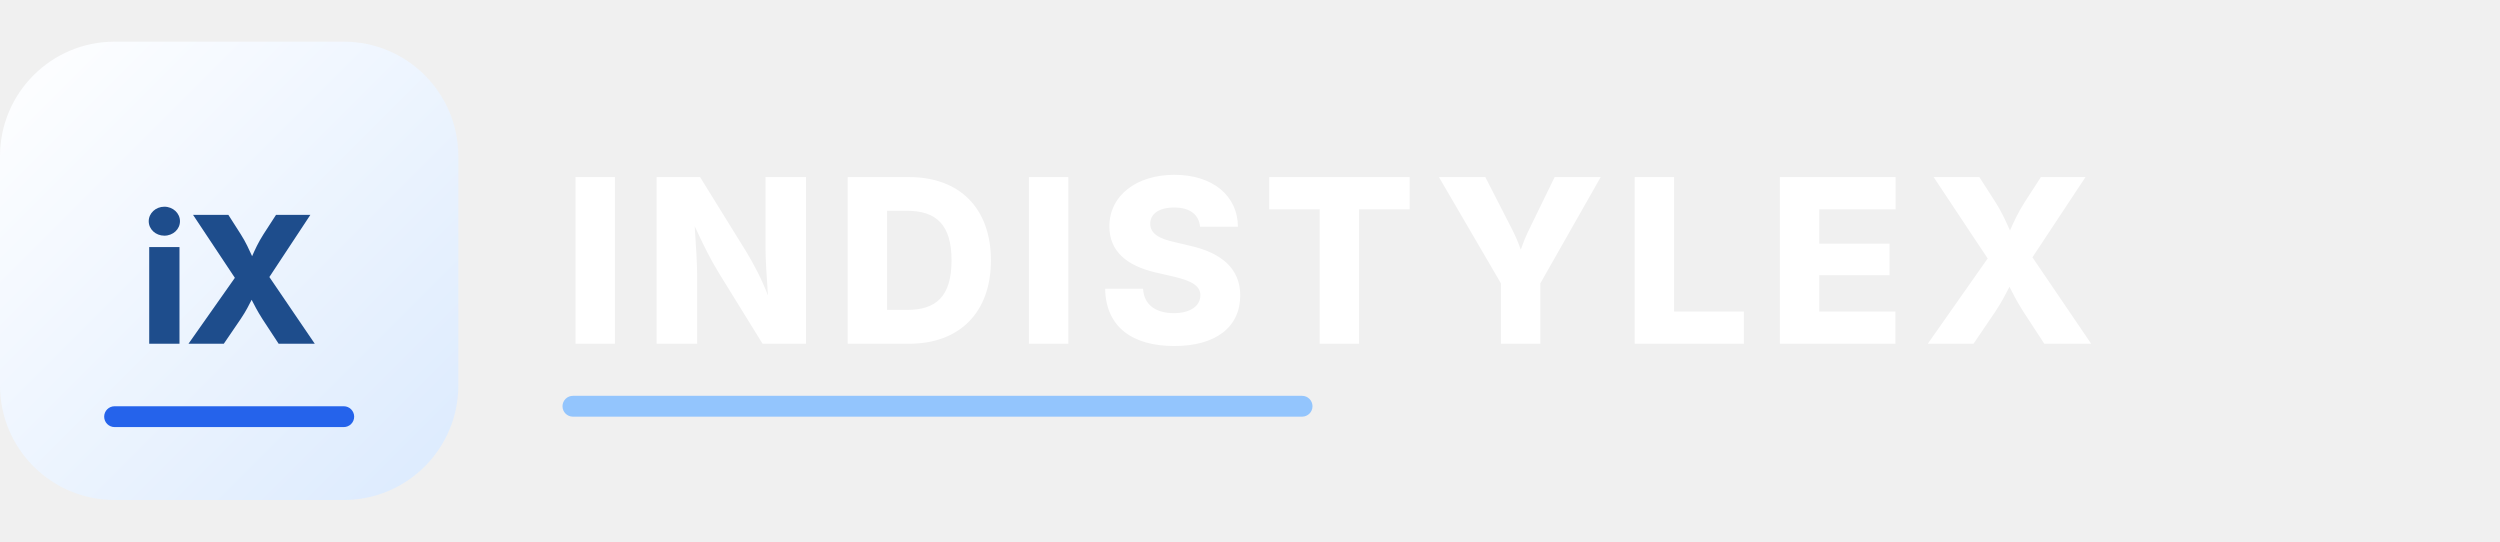
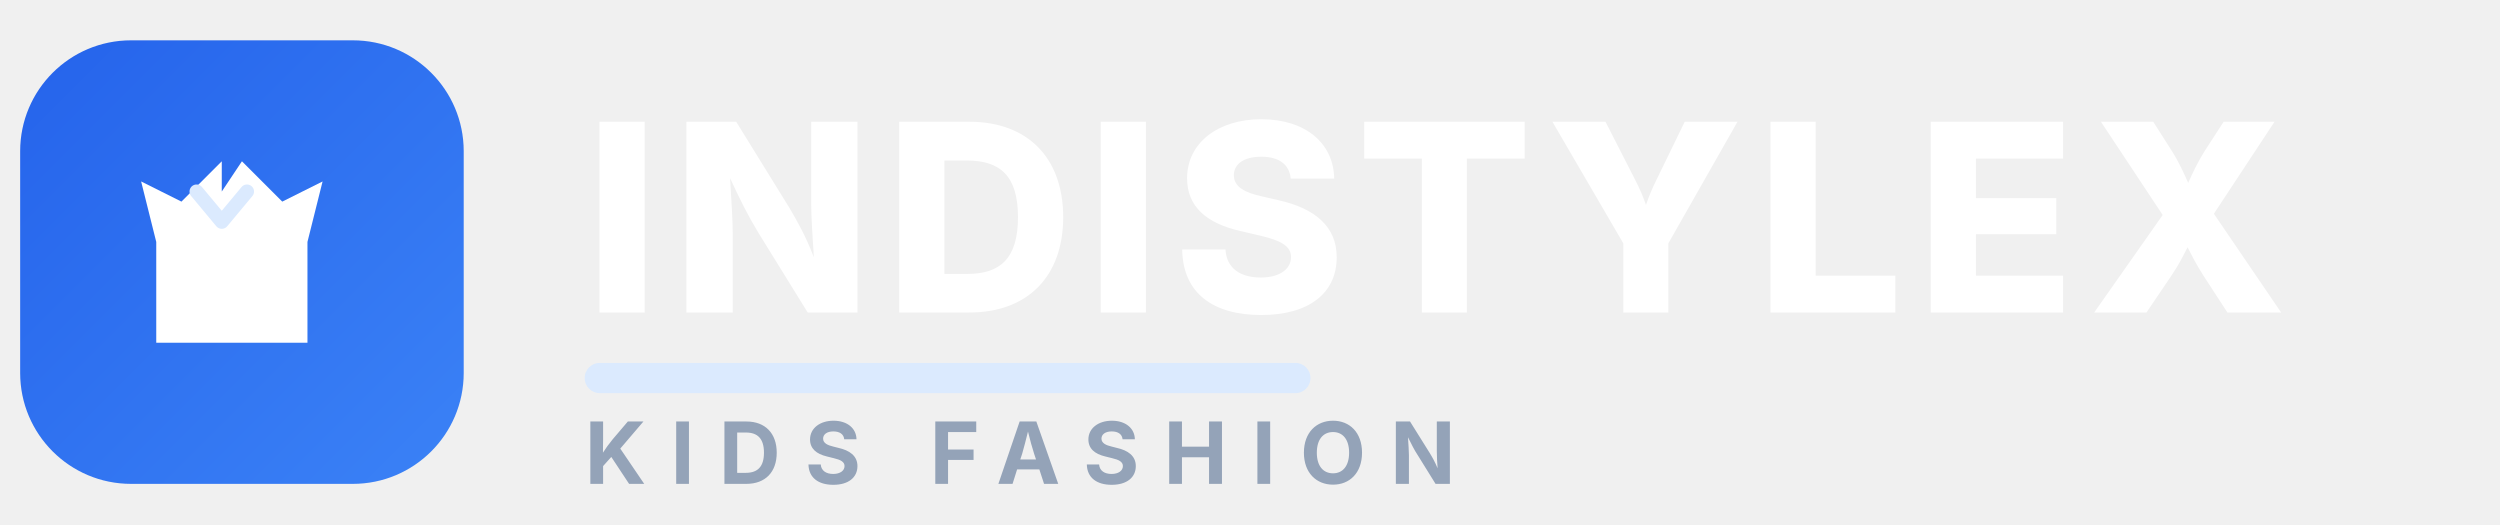
- <svg xmlns="http://www.w3.org/2000/svg" viewBox="0 0 240 52" width="240" height="52" role="img" aria-label="Indistylex">
+ <svg xmlns="http://www.w3.org/2000/svg" viewBox="0 0 248 52" width="248" height="52" role="img" aria-label="Indistylex">
  <defs>
-     <linearGradient id="wMarkGrad" x1="0%" y1="0%" x2="100%" y2="100%">
-       <stop offset="0%" stop-color="#FFFFFF" />
-       <stop offset="100%" stop-color="#DBEAFE" />
+     <linearGradient id="markGrad" x1="0%" y1="0%" x2="100%" y2="100%">
+       <stop offset="0%" stop-color="#2563EB" />
+       <stop offset="100%" stop-color="#3B82F6" />
    </linearGradient>
  </defs>
-   <rect x="0" y="4" width="44" height="44" rx="11" fill="url(#wMarkGrad)" />
-   <text x="22" y="33" text-anchor="middle" font-family="'Inter',system-ui,Arial,sans-serif" font-size="17" font-weight="800" fill="#1E4D8C" letter-spacing="-0.5">iX</text>
-   <rect x="10" y="39" width="24" height="2" rx="1" fill="#2563EB" />
-   <text x="54" y="33" font-family="'Inter',system-ui,Arial,sans-serif" font-size="22" font-weight="800" fill="#FFFFFF" letter-spacing="1.5">INDISTYLEX</text>
-   <rect x="54" y="38" width="72" height="2" rx="1" fill="#93C5FD" />
+   <rect x="2" y="4" width="44" height="44" rx="11" fill="url(#markGrad)" />
+   <path d="M22 16 L18 20 L14 18 L15.5 24 L15.5 34 L30.5 34 L30.5 24 L32 18 L28 20 L24 16 L22 19 Z" fill="#FFFFFF" />
+   <path d="M19.5 19 L22 22 L24.5 19" fill="none" stroke="#DBEAFE" stroke-width="1.4" stroke-linecap="round" stroke-linejoin="round" />
+   <text x="58" y="31" font-family="'Inter',system-ui,Arial,sans-serif" font-size="26" font-weight="800" fill="#FFFFFF" letter-spacing="1.2">INDISTYLEX</text>
+   <rect x="58" y="36" width="72" height="3" rx="1.5" fill="#DBEAFE" />
+   <text x="58" y="48" font-family="'Inter',system-ui,Arial,sans-serif" font-size="8.5" font-weight="700" fill="#94A3B8" letter-spacing="2.4">KIDS FASHION</text>
</svg>
